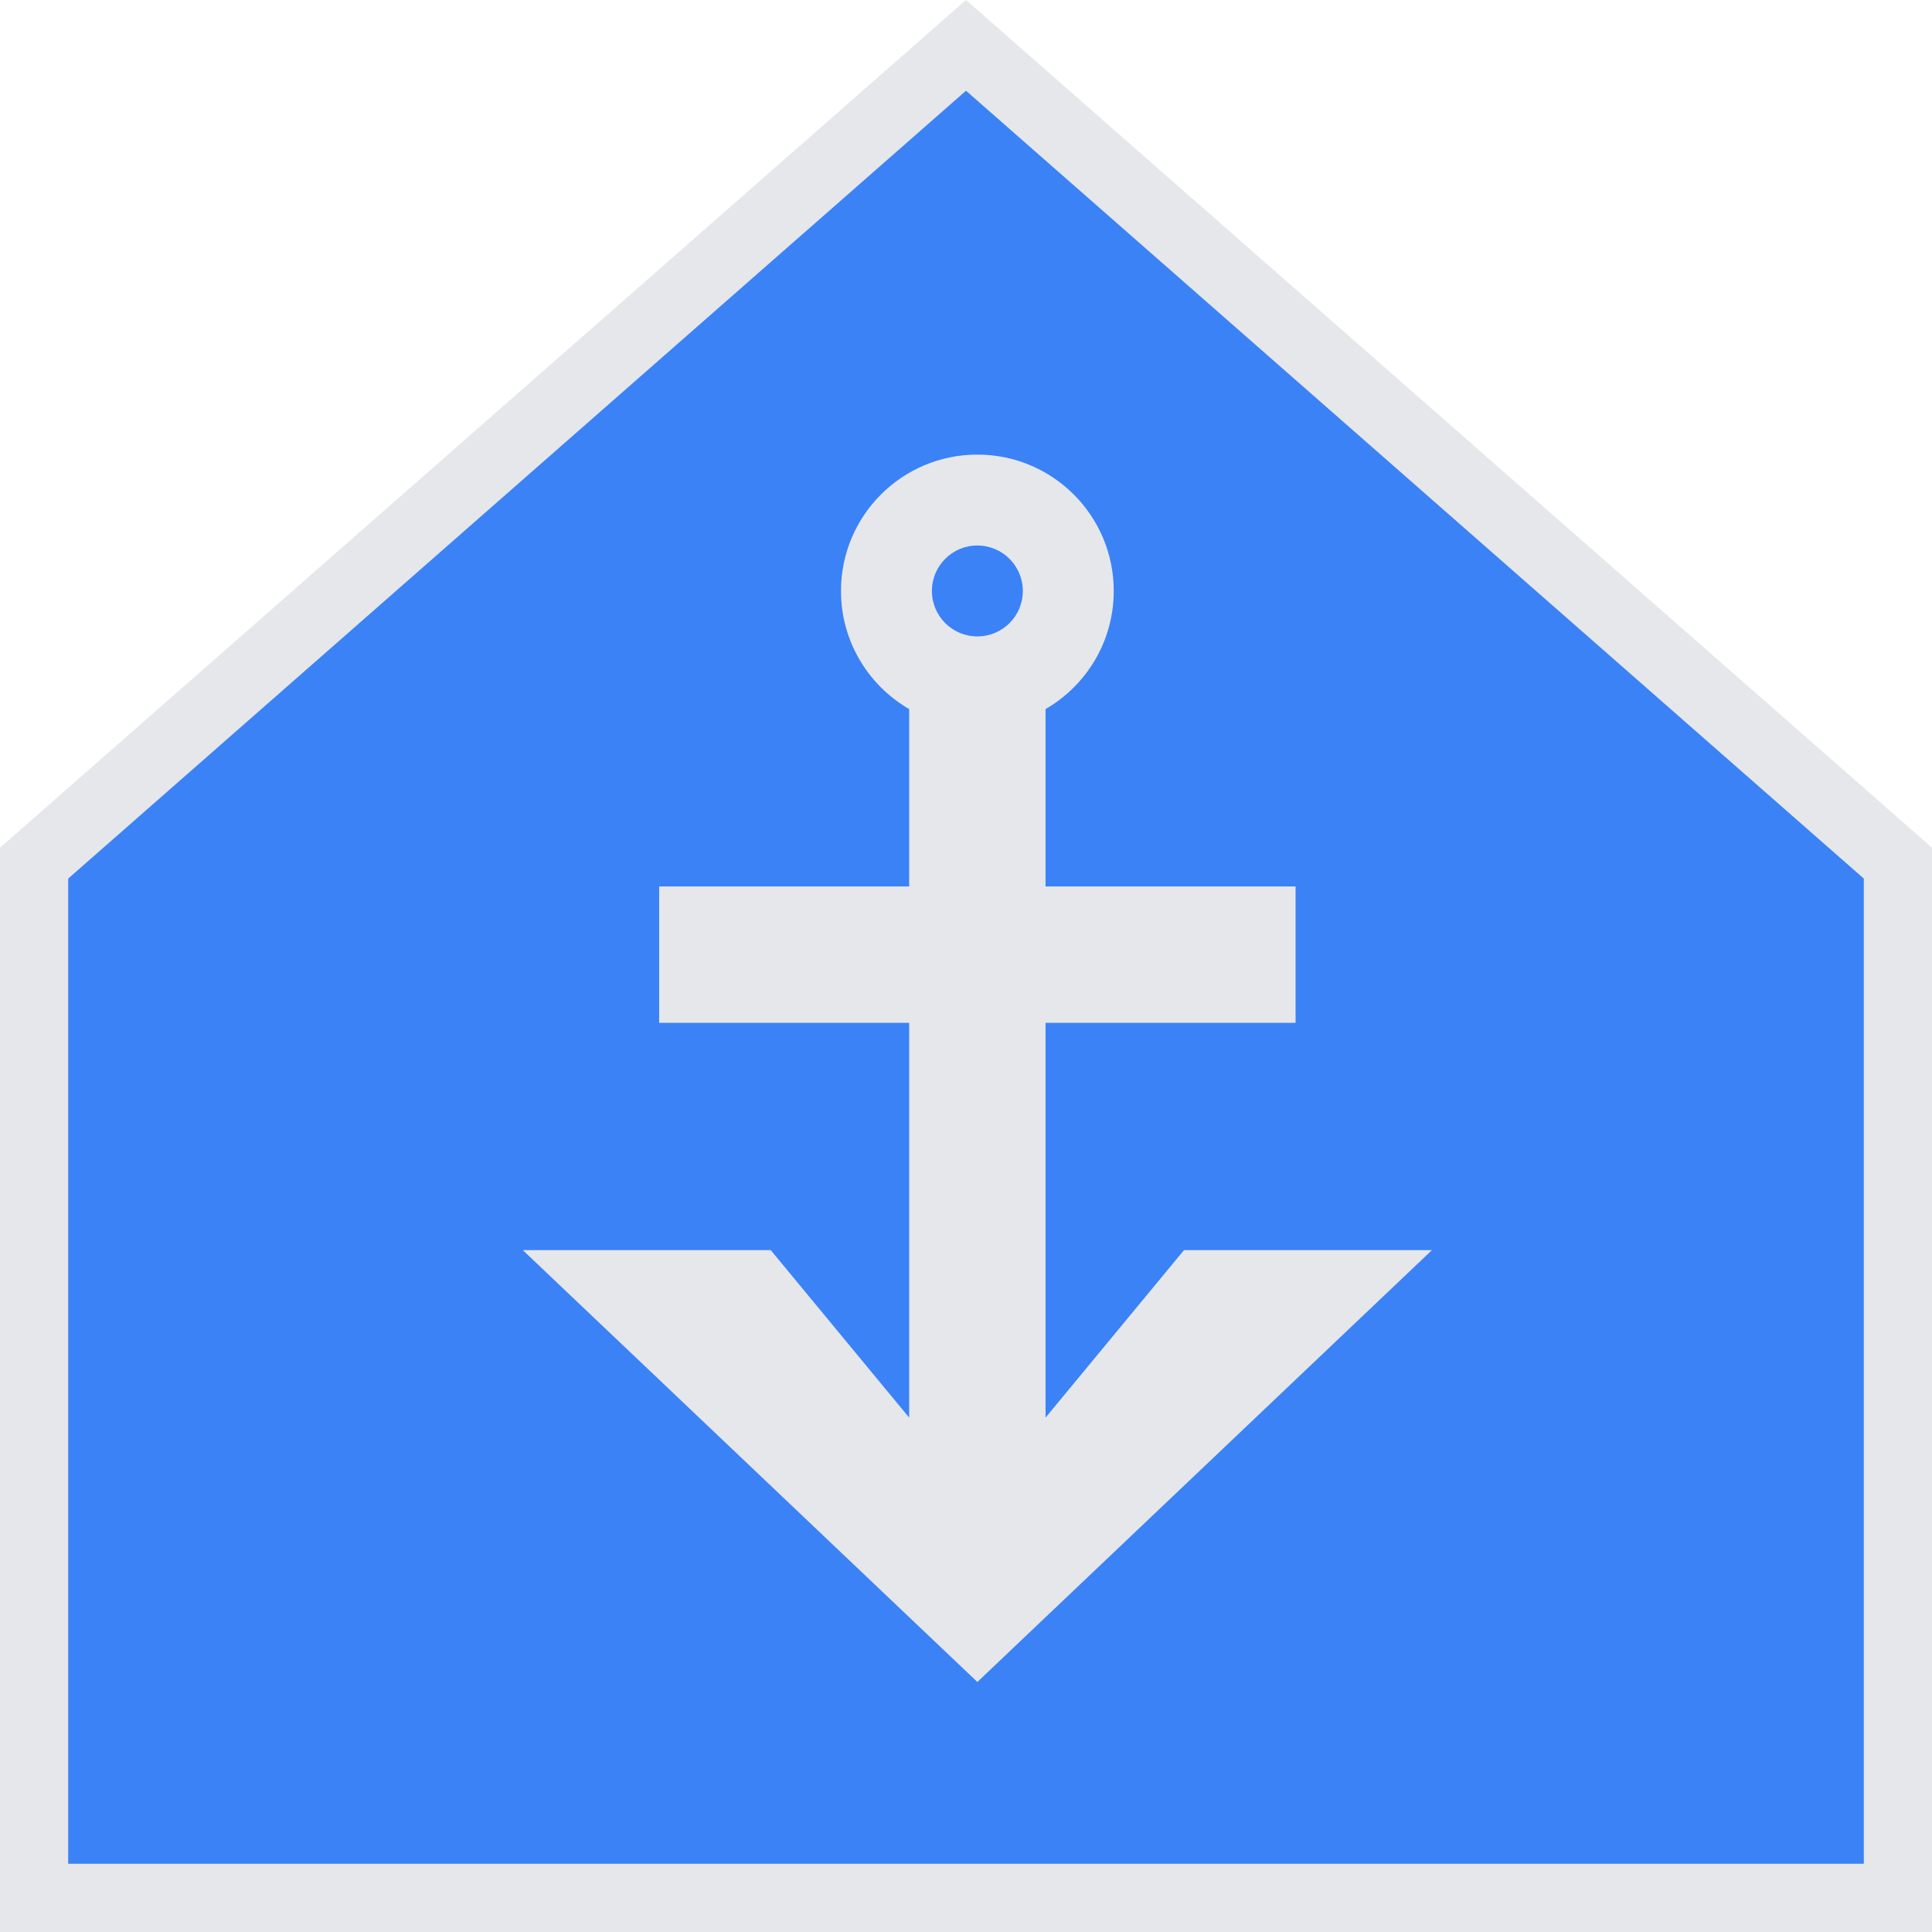
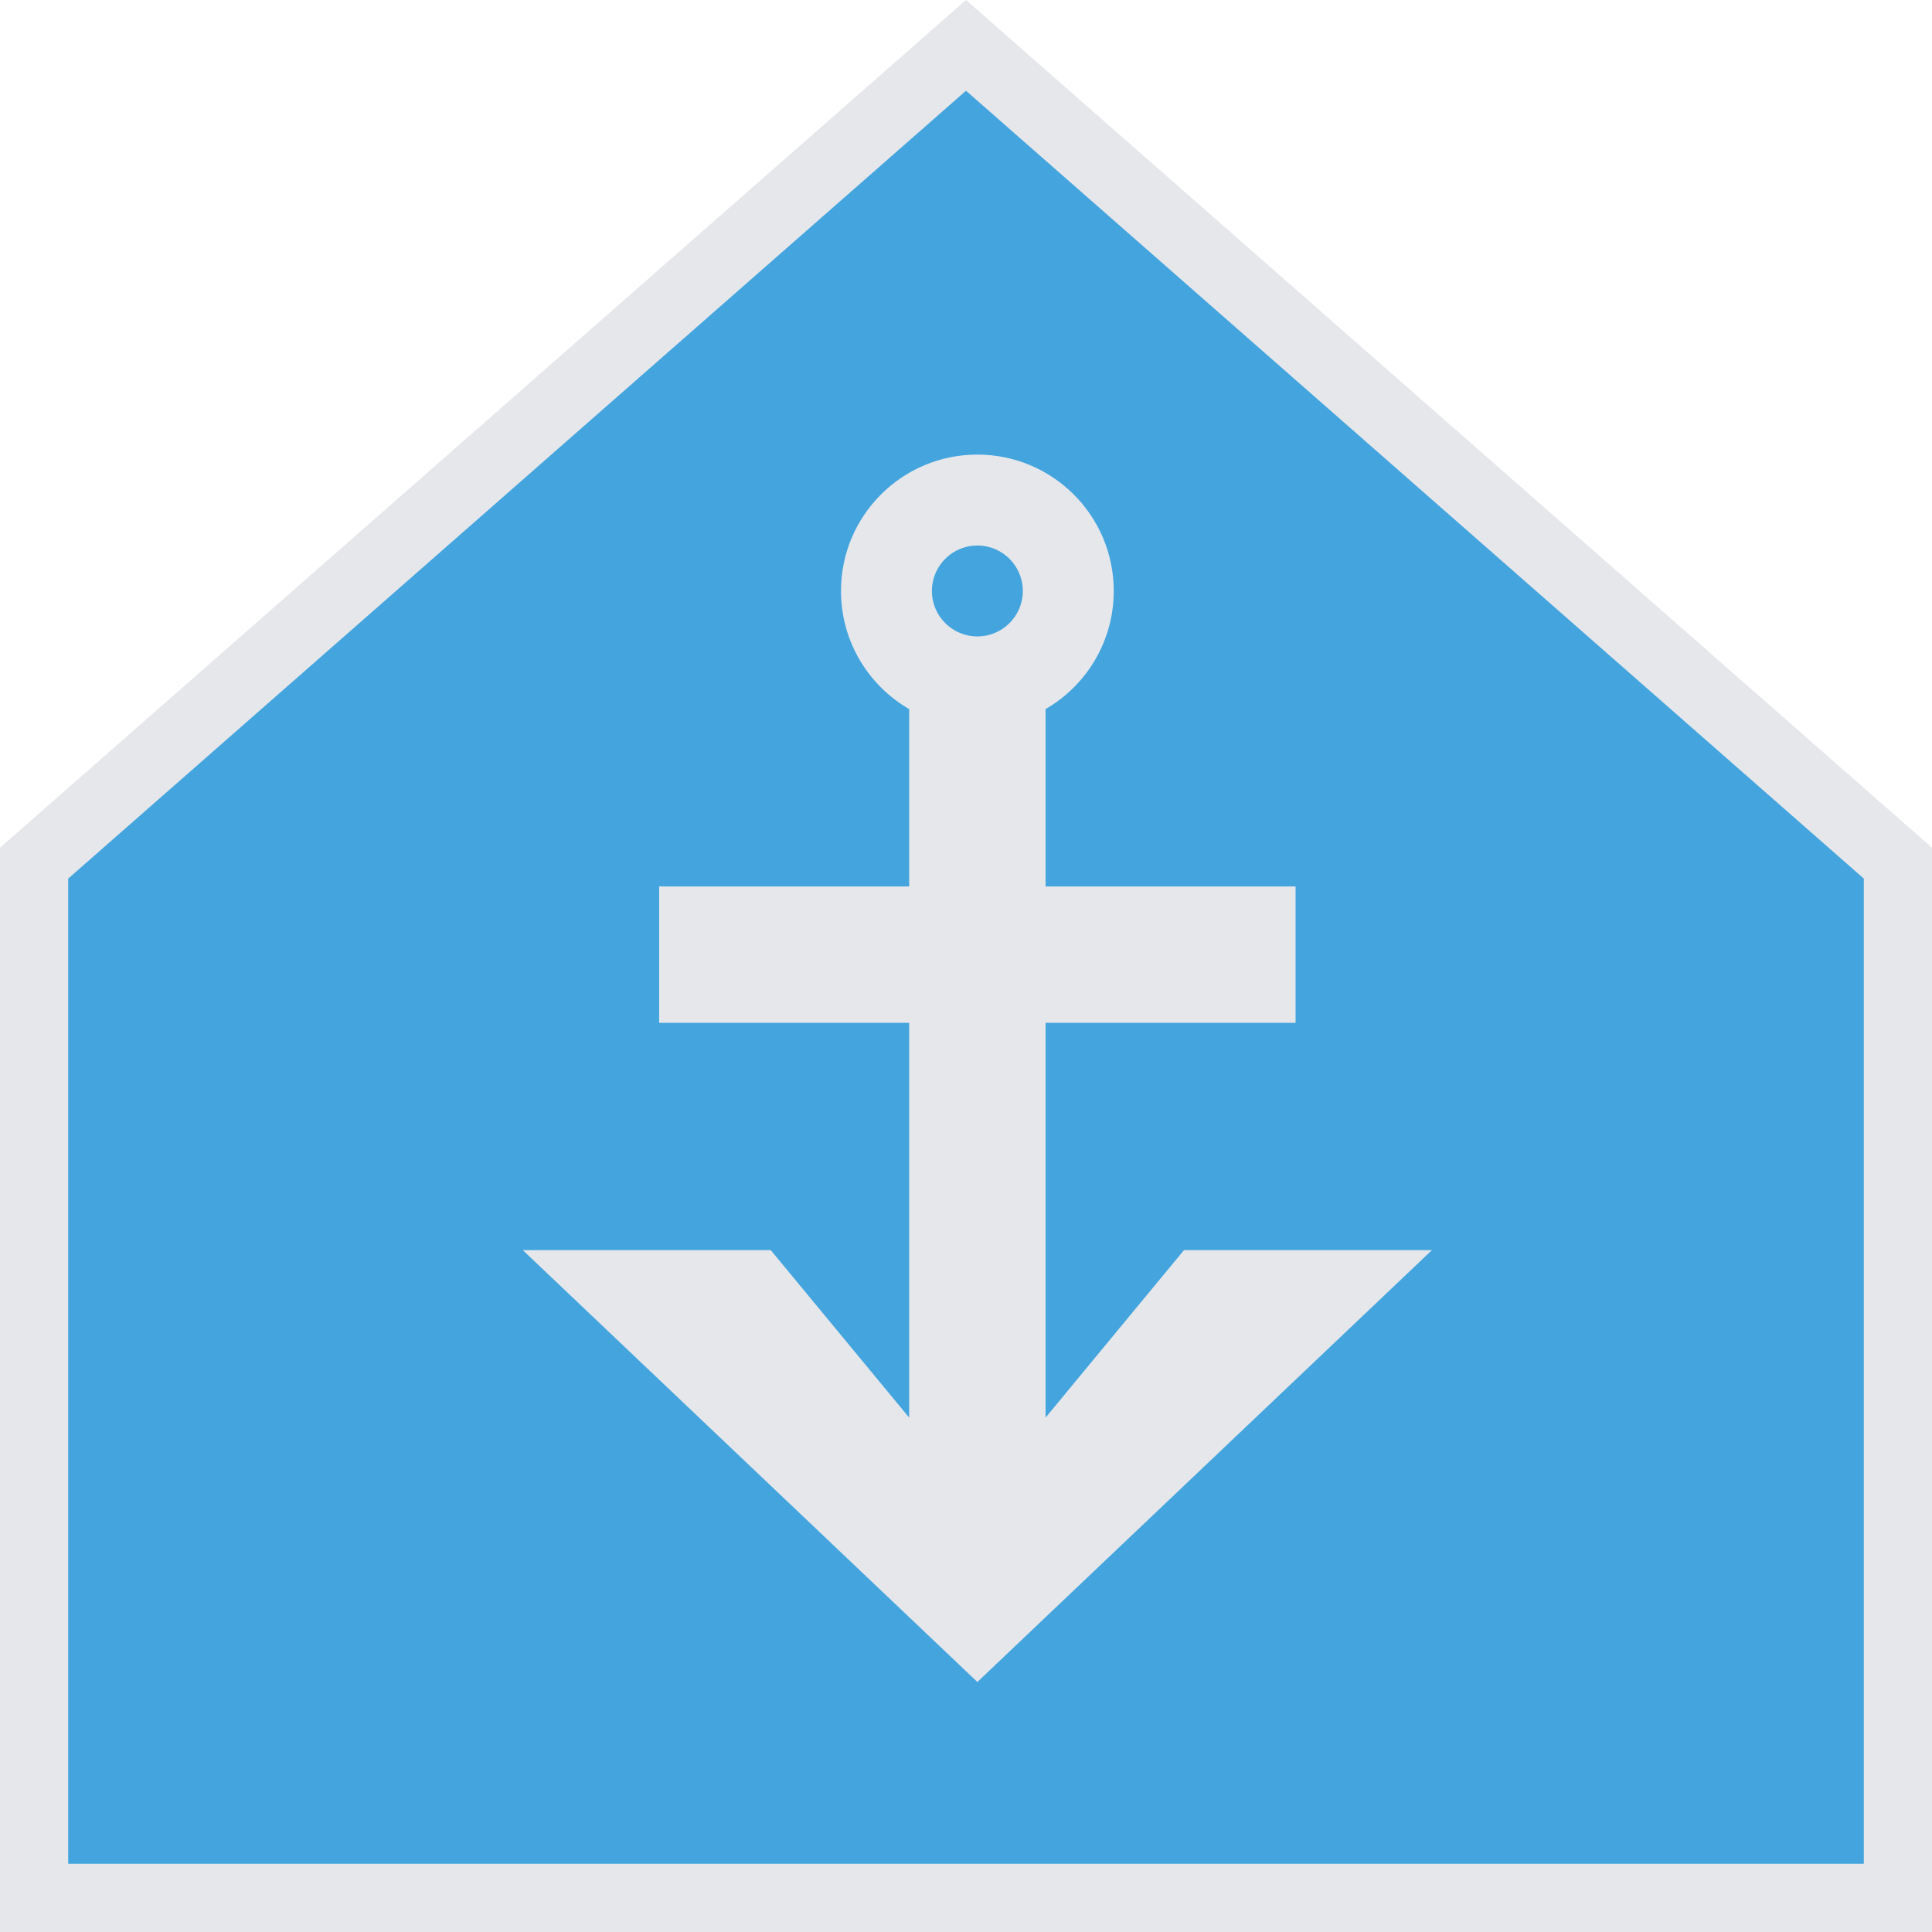
<svg xmlns="http://www.w3.org/2000/svg" width="85px" height="85px" viewBox="0 0 85 85" version="1.1">
  <g id="ferry-tracker" stroke="none" stroke-width="1" fill="none" fill-rule="evenodd">
    <g id="olympic-ferry" transform="translate(-1310, -19)">
      <g id="port" transform="translate(1310, 19)">
-         <path d="M1.5,37.975 L1.5,83.5 L83.5,83.5 L83.5,37.975 L42.5,1.996 L1.5,37.975 Z" stroke="#E5E7EB" stroke-width="3" fill="#3B82F6" />
+         <path d="M1.5,37.975 L1.5,83.5 L83.5,83.5 L83.5,37.975 L42.5,1.996 L1.5,37.975 Z" stroke="#E5E7EB" stroke-width="3" fill="#44A5DE" />
        <path d="M40,62.37 L40,45 L29,45 L29,39 L40,39 L40,31.197 C38.207,30.16 37,28.221 37,26 C37,22.686 39.686,20 43,20 C46.314,20 49,22.686 49,26 C49,28.221 47.793,30.16 46,31.197 L46,39 L57,39 L57,45 L46,45 L46,62.37 L52.091,55 L63,55 L43,74 L23,55 L33.909,55 L40,62.37 Z M43,28 C44.105,28 45,27.105 45,26 C45,24.895 44.105,24 43,24 C41.895,24 41,24.895 41,26 C41,27.105 41.895,28 43,28 Z" id="anchor" fill="#E5E7EB" />
      </g>
    </g>
  </g>
</svg>
